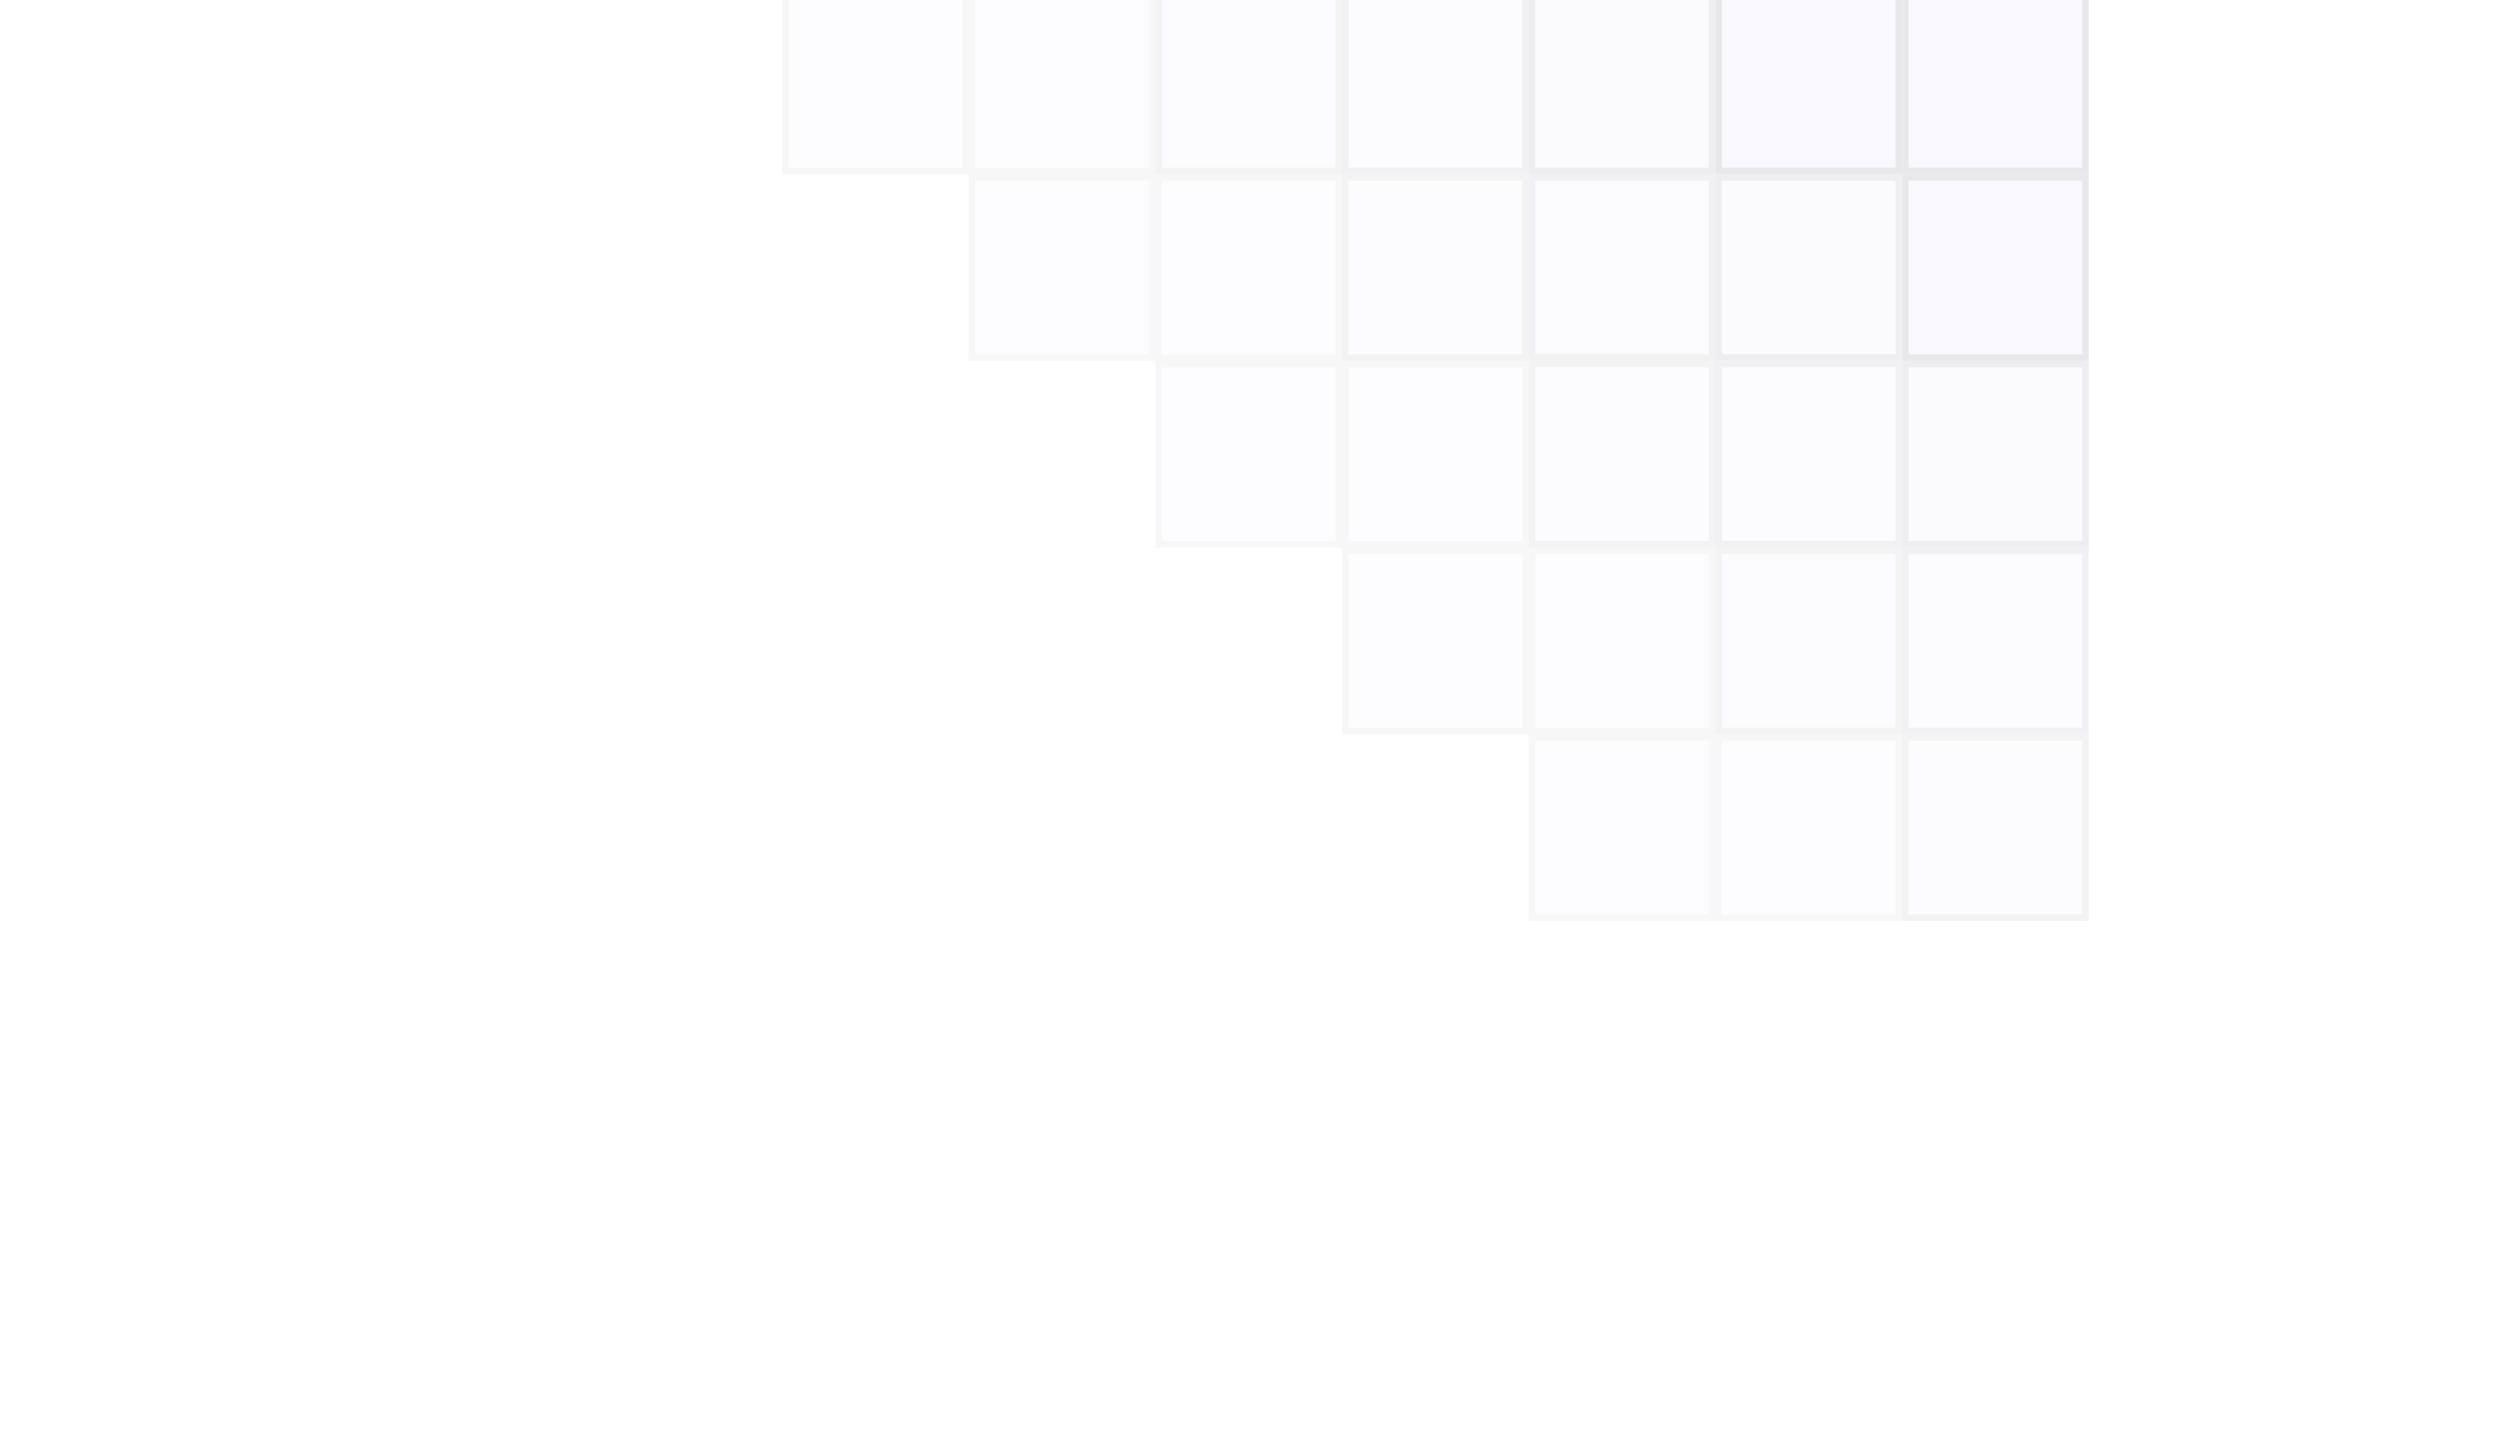
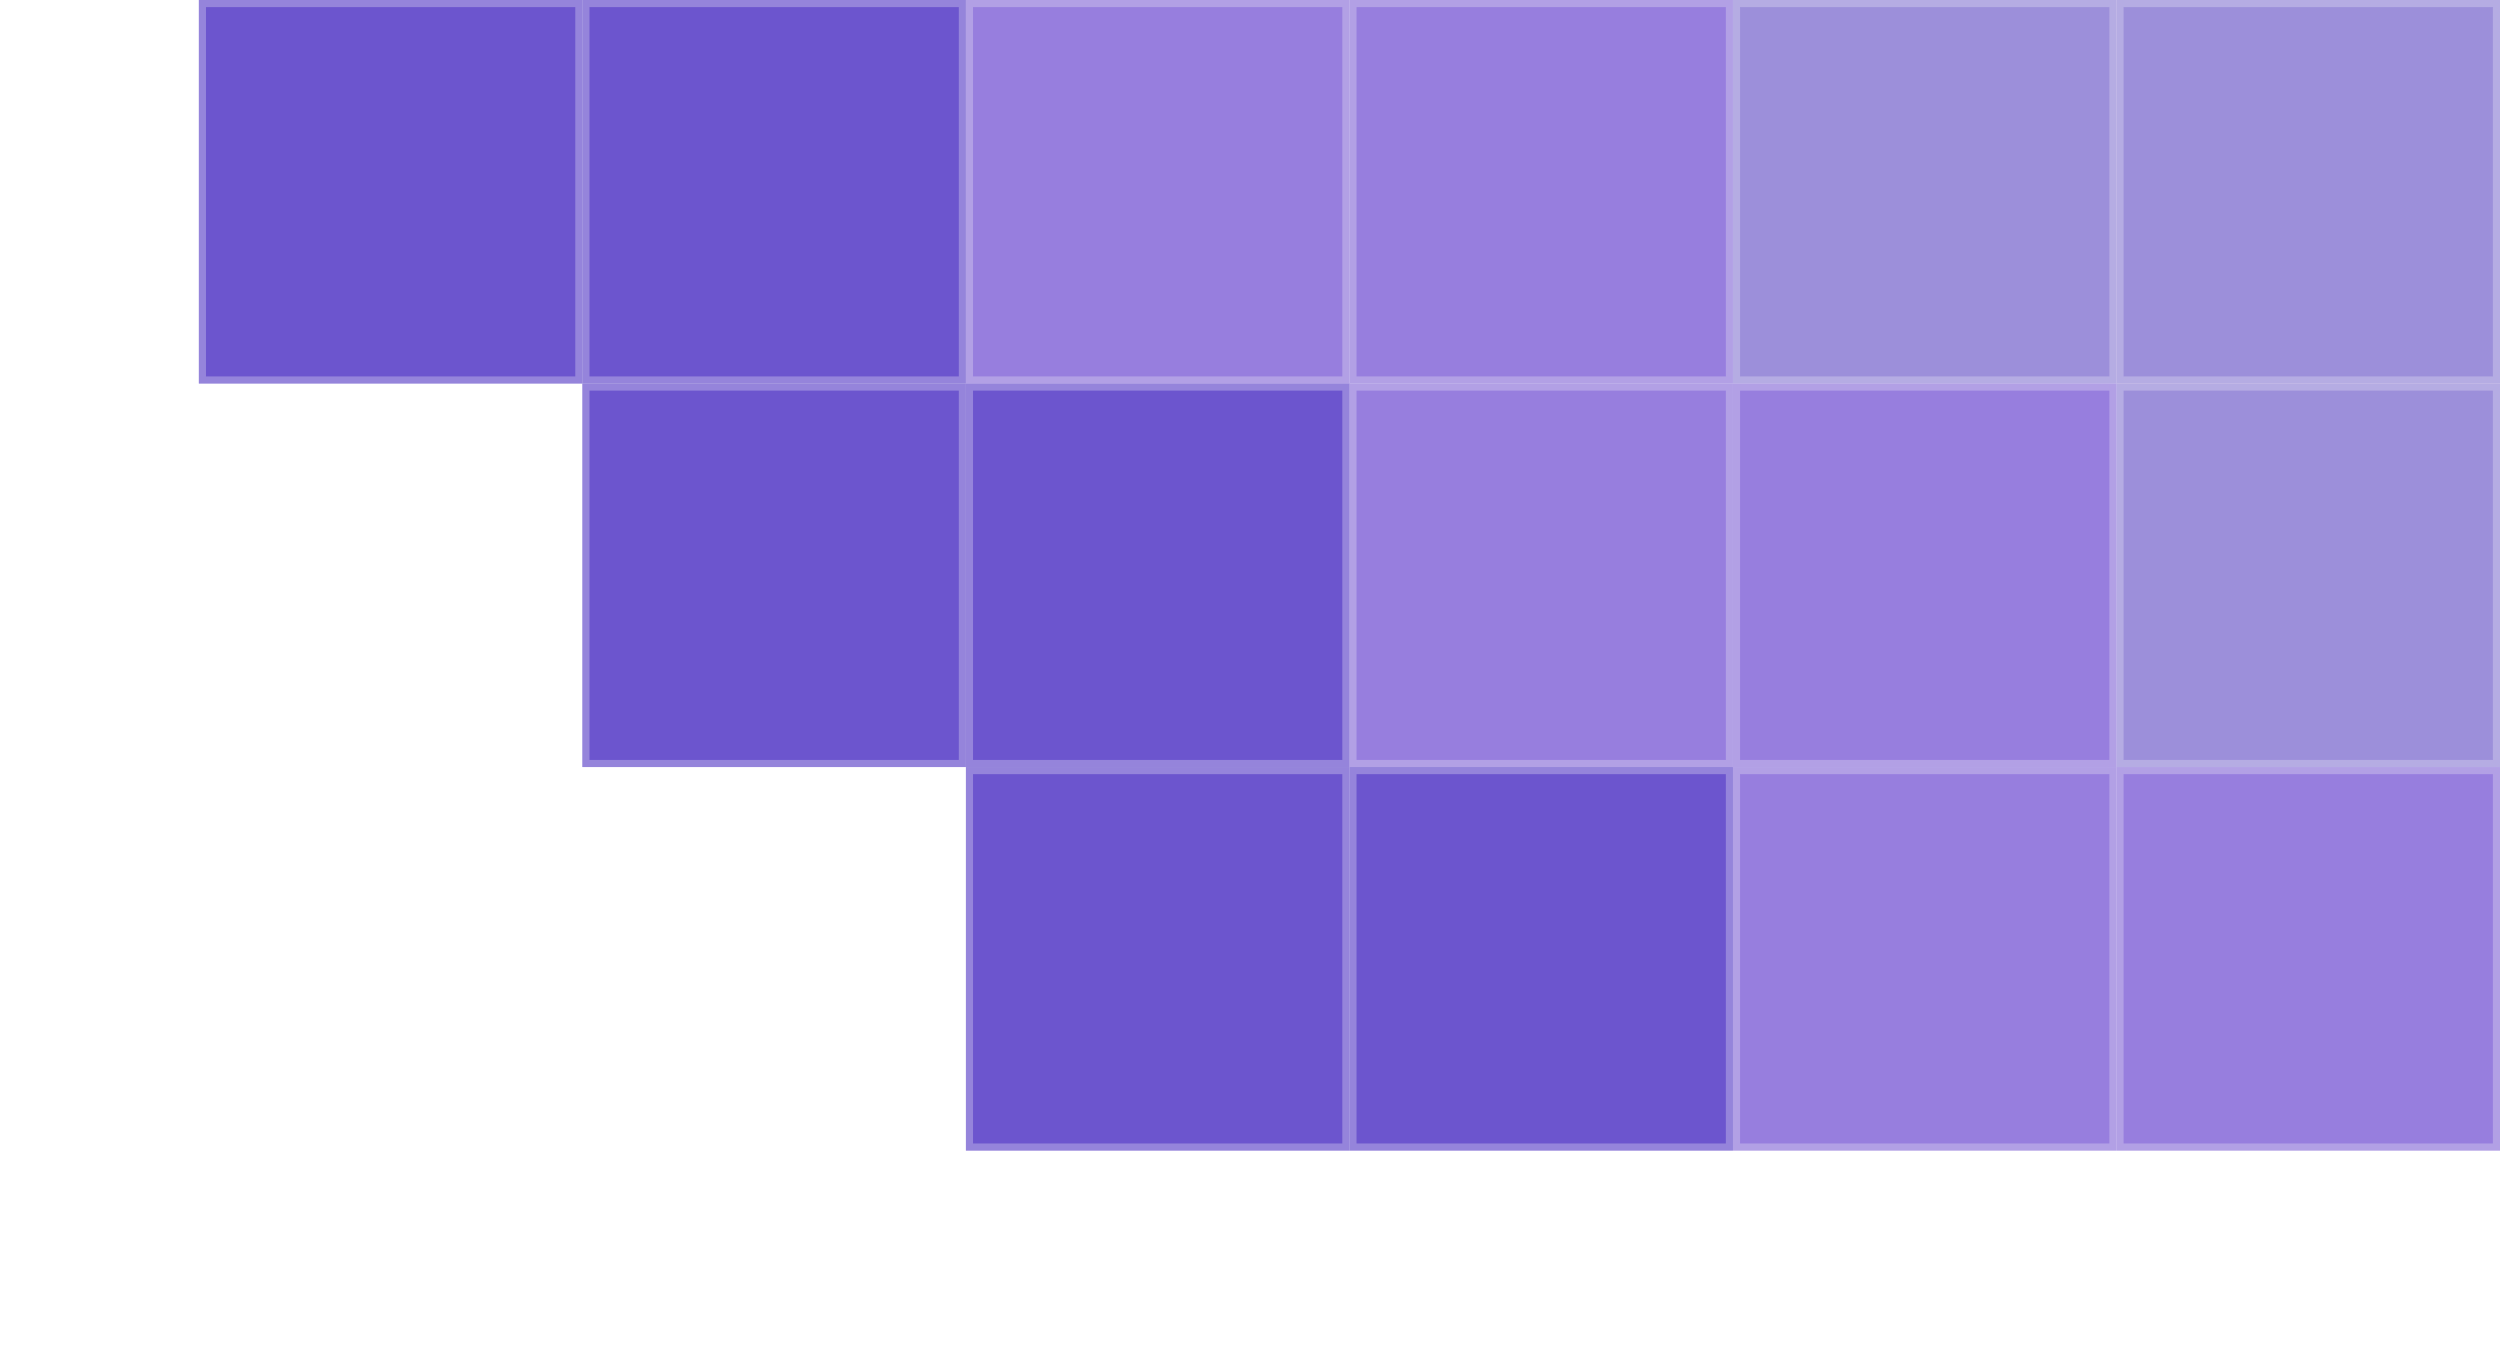
- <svg xmlns="http://www.w3.org/2000/svg" width="383" height="222" viewBox="0 0 383 222" fill="none">
-   <g opacity="0.5">
-     <mask id="mask0" mask-type="alpha" maskUnits="userSpaceOnUse" x="0" y="0" width="383" height="222">
-       <rect width="383" height="222" fill="#43279B" />
-     </mask>
-     <g mask="url(#mask0)">
-       <g style="mix-blend-mode:soft-light">
-         <rect x="291.4" y="-1.923" width="28.6" height="28.6" fill="#F4F2FB" />
-         <rect x="291.9" y="-1.423" width="27.6" height="27.6" stroke="#8C8C8C" stroke-opacity="0.32" />
-       </g>
-       <g style="mix-blend-mode:soft-light">
-         <rect x="291.4" y="26.677" width="28.6" height="28.6" fill="#F4F2FB" />
-         <rect x="291.9" y="27.177" width="27.6" height="27.6" stroke="#8C8C8C" stroke-opacity="0.32" />
-       </g>
-       <g opacity="0.65">
-         <g style="mix-blend-mode:soft-light">
-           <rect x="262.8" y="55.277" width="28.6" height="28.6" fill="#F4F2FB" />
-           <rect x="263.3" y="55.777" width="27.6" height="27.6" stroke="#8C8C8C" stroke-opacity="0.32" />
-         </g>
-       </g>
-       <g opacity="0.65">
-         <g style="mix-blend-mode:soft-light">
-           <rect x="291.4" y="83.877" width="28.6" height="28.6" fill="#F4F2FB" />
-           <rect x="291.9" y="84.377" width="27.6" height="27.6" stroke="#8C8C8C" stroke-opacity="0.32" />
-         </g>
-       </g>
-       <g opacity="0.75">
-         <g style="mix-blend-mode:soft-light">
-           <rect x="291.4" y="55.277" width="28.6" height="28.6" fill="#F4F2FB" />
-           <rect x="291.9" y="55.777" width="27.6" height="27.6" stroke="#8C8C8C" stroke-opacity="0.32" />
-         </g>
-       </g>
-       <g opacity="0.75">
-         <g style="mix-blend-mode:soft-light">
-           <rect x="262.8" y="26.677" width="28.6" height="28.6" fill="#F4F2FB" />
-           <rect x="263.3" y="27.177" width="27.6" height="27.6" stroke="#8C8C8C" stroke-opacity="0.32" />
-         </g>
-       </g>
-       <g opacity="0.55">
-         <g style="mix-blend-mode:soft-light">
-           <rect x="234.2" y="55.277" width="28.6" height="28.6" fill="#F4F2FB" />
-           <rect x="234.7" y="55.777" width="27.6" height="27.6" stroke="#8C8C8C" stroke-opacity="0.32" />
-         </g>
-       </g>
-       <g opacity="0.55">
-         <g style="mix-blend-mode:soft-light">
-           <rect x="262.8" y="83.877" width="28.6" height="28.6" fill="#F4F2FB" />
-           <rect x="263.3" y="84.377" width="27.6" height="27.6" stroke="#8C8C8C" stroke-opacity="0.32" />
-         </g>
-       </g>
-       <g opacity="0.55">
-         <g style="mix-blend-mode:soft-light">
-           <rect x="291.4" y="112.477" width="28.6" height="28.6" fill="#F4F2FB" />
-           <rect x="291.9" y="112.977" width="27.6" height="27.6" stroke="#8C8C8C" stroke-opacity="0.32" />
-         </g>
-       </g>
-       <g style="mix-blend-mode:soft-light">
-         <rect x="262.8" y="-1.923" width="28.6" height="28.6" fill="#F4F2FB" />
-         <rect x="263.3" y="-1.423" width="27.6" height="27.6" stroke="#8C8C8C" stroke-opacity="0.32" />
-       </g>
-       <g opacity="0.65">
-         <g style="mix-blend-mode:soft-light">
-           <rect x="234.2" y="26.677" width="28.6" height="28.6" fill="#F4F2FB" />
-           <rect x="234.7" y="27.177" width="27.6" height="27.6" stroke="#8C8C8C" stroke-opacity="0.32" />
-         </g>
-       </g>
-       <g opacity="0.55">
-         <g style="mix-blend-mode:soft-light">
-           <rect x="205.6" y="26.677" width="28.6" height="28.6" fill="#F4F2FB" />
-           <rect x="206.1" y="27.177" width="27.6" height="27.6" stroke="#8C8C8C" stroke-opacity="0.32" />
-         </g>
-       </g>
-       <g opacity="0.55">
-         <g style="mix-blend-mode:soft-light">
-           <rect x="177" y="-1.923" width="28.6" height="28.6" fill="#F4F2FB" />
-           <rect x="177.5" y="-1.423" width="27.6" height="27.6" stroke="#8C8C8C" stroke-opacity="0.32" />
-         </g>
-       </g>
-       <g opacity="0.35">
-         <g style="mix-blend-mode:soft-light">
-           <rect x="148.4" y="-1.923" width="28.6" height="28.6" fill="#F4F2FB" />
-           <rect x="148.9" y="-1.423" width="27.6" height="27.6" stroke="#8C8C8C" stroke-opacity="0.32" />
-         </g>
-       </g>
-       <g opacity="0.35">
-         <g style="mix-blend-mode:soft-light">
-           <rect x="177" y="26.677" width="28.6" height="28.6" fill="#F4F2FB" />
-           <rect x="177.5" y="27.177" width="27.6" height="27.6" stroke="#8C8C8C" stroke-opacity="0.32" />
-         </g>
-       </g>
-       <g opacity="0.35">
-         <g style="mix-blend-mode:soft-light">
-           <rect x="205.6" y="55.277" width="28.6" height="28.6" fill="#F4F2FB" />
-           <rect x="206.1" y="55.777" width="27.6" height="27.6" stroke="#8C8C8C" stroke-opacity="0.32" />
-         </g>
-       </g>
-       <g opacity="0.35">
-         <g style="mix-blend-mode:soft-light">
-           <rect x="234.2" y="83.877" width="28.6" height="28.6" fill="#F4F2FB" />
-           <rect x="234.7" y="84.377" width="27.6" height="27.6" stroke="#8C8C8C" stroke-opacity="0.32" />
-         </g>
-       </g>
-       <g opacity="0.35">
-         <g style="mix-blend-mode:soft-light">
-           <rect x="262.8" y="112.477" width="28.6" height="28.6" fill="#F4F2FB" />
-           <rect x="263.3" y="112.977" width="27.6" height="27.6" stroke="#8C8C8C" stroke-opacity="0.32" />
-         </g>
-       </g>
-       <g opacity="0.35">
-         <g style="mix-blend-mode:soft-light">
-           <rect x="119.8" y="-1.923" width="28.6" height="28.6" fill="#F4F2FB" />
-           <rect x="120.3" y="-1.423" width="27.6" height="27.6" stroke="#8C8C8C" stroke-opacity="0.32" />
-         </g>
-       </g>
-       <g opacity="0.35">
-         <g style="mix-blend-mode:soft-light">
-           <rect x="148.4" y="26.677" width="28.6" height="28.6" fill="#F4F2FB" />
-           <rect x="148.9" y="27.177" width="27.6" height="27.6" stroke="#8C8C8C" stroke-opacity="0.32" />
-         </g>
-       </g>
-       <g opacity="0.35">
-         <g style="mix-blend-mode:soft-light">
-           <rect x="177" y="55.277" width="28.6" height="28.6" fill="#F4F2FB" />
-           <rect x="177.5" y="55.777" width="27.6" height="27.6" stroke="#8C8C8C" stroke-opacity="0.32" />
-         </g>
-       </g>
-       <g opacity="0.35">
-         <g style="mix-blend-mode:soft-light">
-           <rect x="205.6" y="83.877" width="28.6" height="28.6" fill="#F4F2FB" />
-           <rect x="206.1" y="84.377" width="27.6" height="27.6" stroke="#8C8C8C" stroke-opacity="0.32" />
-         </g>
-       </g>
-       <g opacity="0.35">
-         <g style="mix-blend-mode:soft-light">
-           <rect x="234.2" y="112.477" width="28.6" height="28.6" fill="#F4F2FB" />
-           <rect x="234.7" y="112.977" width="27.6" height="27.6" stroke="#8C8C8C" stroke-opacity="0.32" />
-         </g>
-       </g>
-       <g opacity="0.65">
-         <g style="mix-blend-mode:soft-light">
-           <rect x="205.6" y="-1.923" width="28.6" height="28.6" fill="#F4F2FB" />
-           <rect x="206.1" y="-1.423" width="27.6" height="27.6" stroke="#8C8C8C" stroke-opacity="0.32" />
-         </g>
-       </g>
-       <g opacity="0.75">
-         <g style="mix-blend-mode:soft-light">
-           <rect x="234.2" y="-1.923" width="28.6" height="28.6" fill="#F4F2FB" />
-           <rect x="234.7" y="-1.423" width="27.6" height="27.6" stroke="#8C8C8C" stroke-opacity="0.32" />
-         </g>
-       </g>
-     </g>
+ <svg xmlns="http://www.w3.org/2000/svg" width="352" height="192" viewBox="0 0 352 192" fill="none">
+   <mask id="mask0" mask-type="alpha" maskUnits="userSpaceOnUse" x="0" y="0" width="352" height="192">
+     <rect width="352" height="192" fill="#43279B" />
+   </mask>
+   <g mask="url(#mask0)">
+     <rect x="298" width="54" height="54" fill="#9C8FDA" />
+     <rect x="298.5" y="0.5" width="53" height="53" stroke="#ECE9F3" stroke-opacity="0.32" />
+     <rect x="298" y="54" width="54" height="54" fill="#9C8FDA" />
+     <rect x="298.5" y="54.5" width="53" height="53" stroke="#ECE9F3" stroke-opacity="0.32" />
+     <rect x="244" width="54" height="54" fill="#9C8FDA" />
+     <rect x="244.5" y="0.5" width="53" height="53" stroke="#ECE9F3" stroke-opacity="0.32" />
+     <rect x="244" y="54" width="54" height="54" fill="#977EDE" />
+     <rect x="244.5" y="54.5" width="53" height="53" stroke="#ECE9F3" stroke-opacity="0.32" />
+     <rect x="298" y="108" width="54" height="54" fill="#977EDE" />
+     <rect x="298.5" y="108.5" width="53" height="53" stroke="#ECE9F3" stroke-opacity="0.32" />
+     <rect x="190" y="54" width="54" height="54" fill="#977EDE" />
+     <rect x="190.5" y="54.5" width="53" height="53" stroke="#ECE9F3" stroke-opacity="0.32" />
+     <rect x="244" y="108" width="54" height="54" fill="#977EDE" />
+     <rect x="244.5" y="108.5" width="53" height="53" stroke="#ECE9F3" stroke-opacity="0.32" />
+     <rect x="190" width="54" height="54" fill="#977EDE" />
+     <rect x="190.5" y="0.5" width="53" height="53" stroke="#ECE9F3" stroke-opacity="0.32" />
+     <rect x="136" width="54" height="54" fill="#977EDE" />
+     <rect x="136.5" y="0.5" width="53" height="53" stroke="#ECE9F3" stroke-opacity="0.32" />
+     <rect x="82" width="54" height="54" fill="#6C55CE" />
+     <rect x="82.5" y="0.5" width="53" height="53" stroke="#ECE9F3" stroke-opacity="0.32" />
+     <rect x="136" y="54" width="54" height="54" fill="#6C55CE" />
+     <rect x="136.5" y="54.5" width="53" height="53" stroke="#ECE9F3" stroke-opacity="0.32" />
+     <rect x="190" y="108" width="54" height="54" fill="#6C55CE" />
+     <rect x="190.5" y="108.5" width="53" height="53" stroke="#ECE9F3" stroke-opacity="0.32" />
+     <rect x="82" y="54" width="54" height="54" fill="#6C55CE" />
+     <rect x="82.5" y="54.5" width="53" height="53" stroke="#ECE9F3" stroke-opacity="0.32" />
+     <rect x="136" y="108" width="54" height="54" fill="#6C55CE" />
+     <rect x="136.5" y="108.5" width="53" height="53" stroke="#ECE9F3" stroke-opacity="0.32" />
+     <rect x="28" width="54" height="54" fill="#6C55CE" />
+     <rect x="28.5" y="0.5" width="53" height="53" stroke="#ECE9F3" stroke-opacity="0.32" />
  </g>
</svg>
